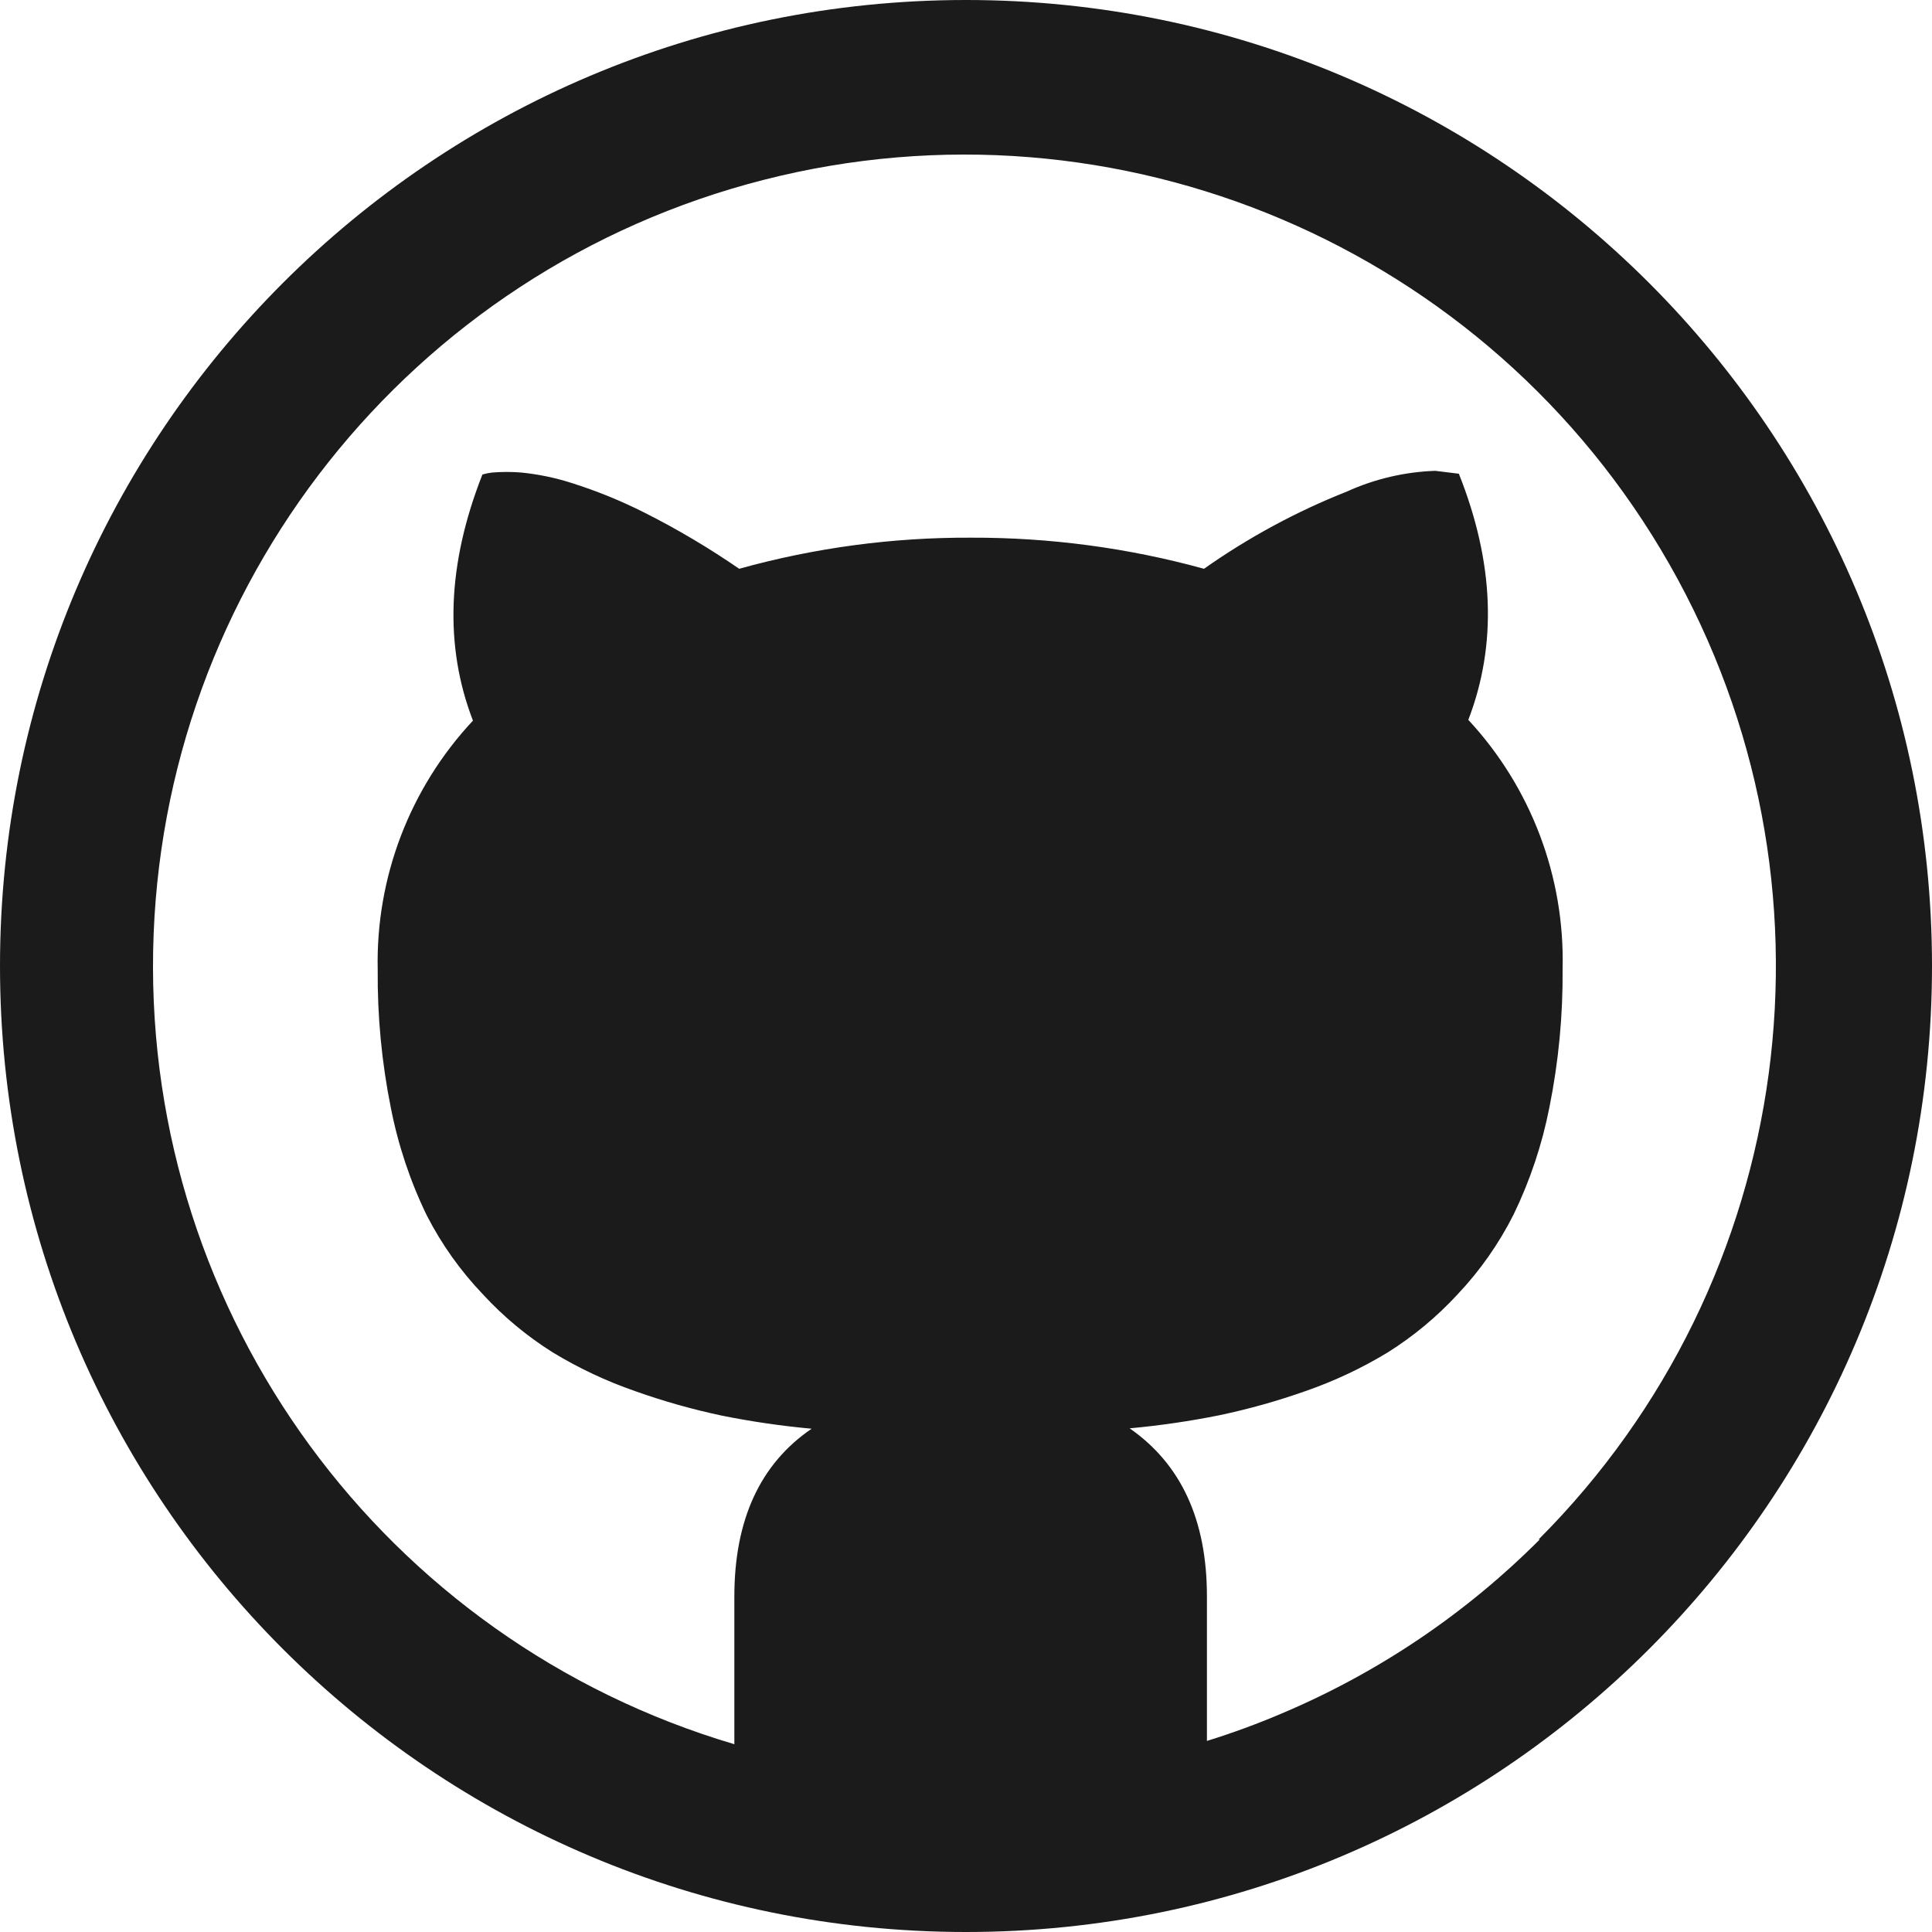
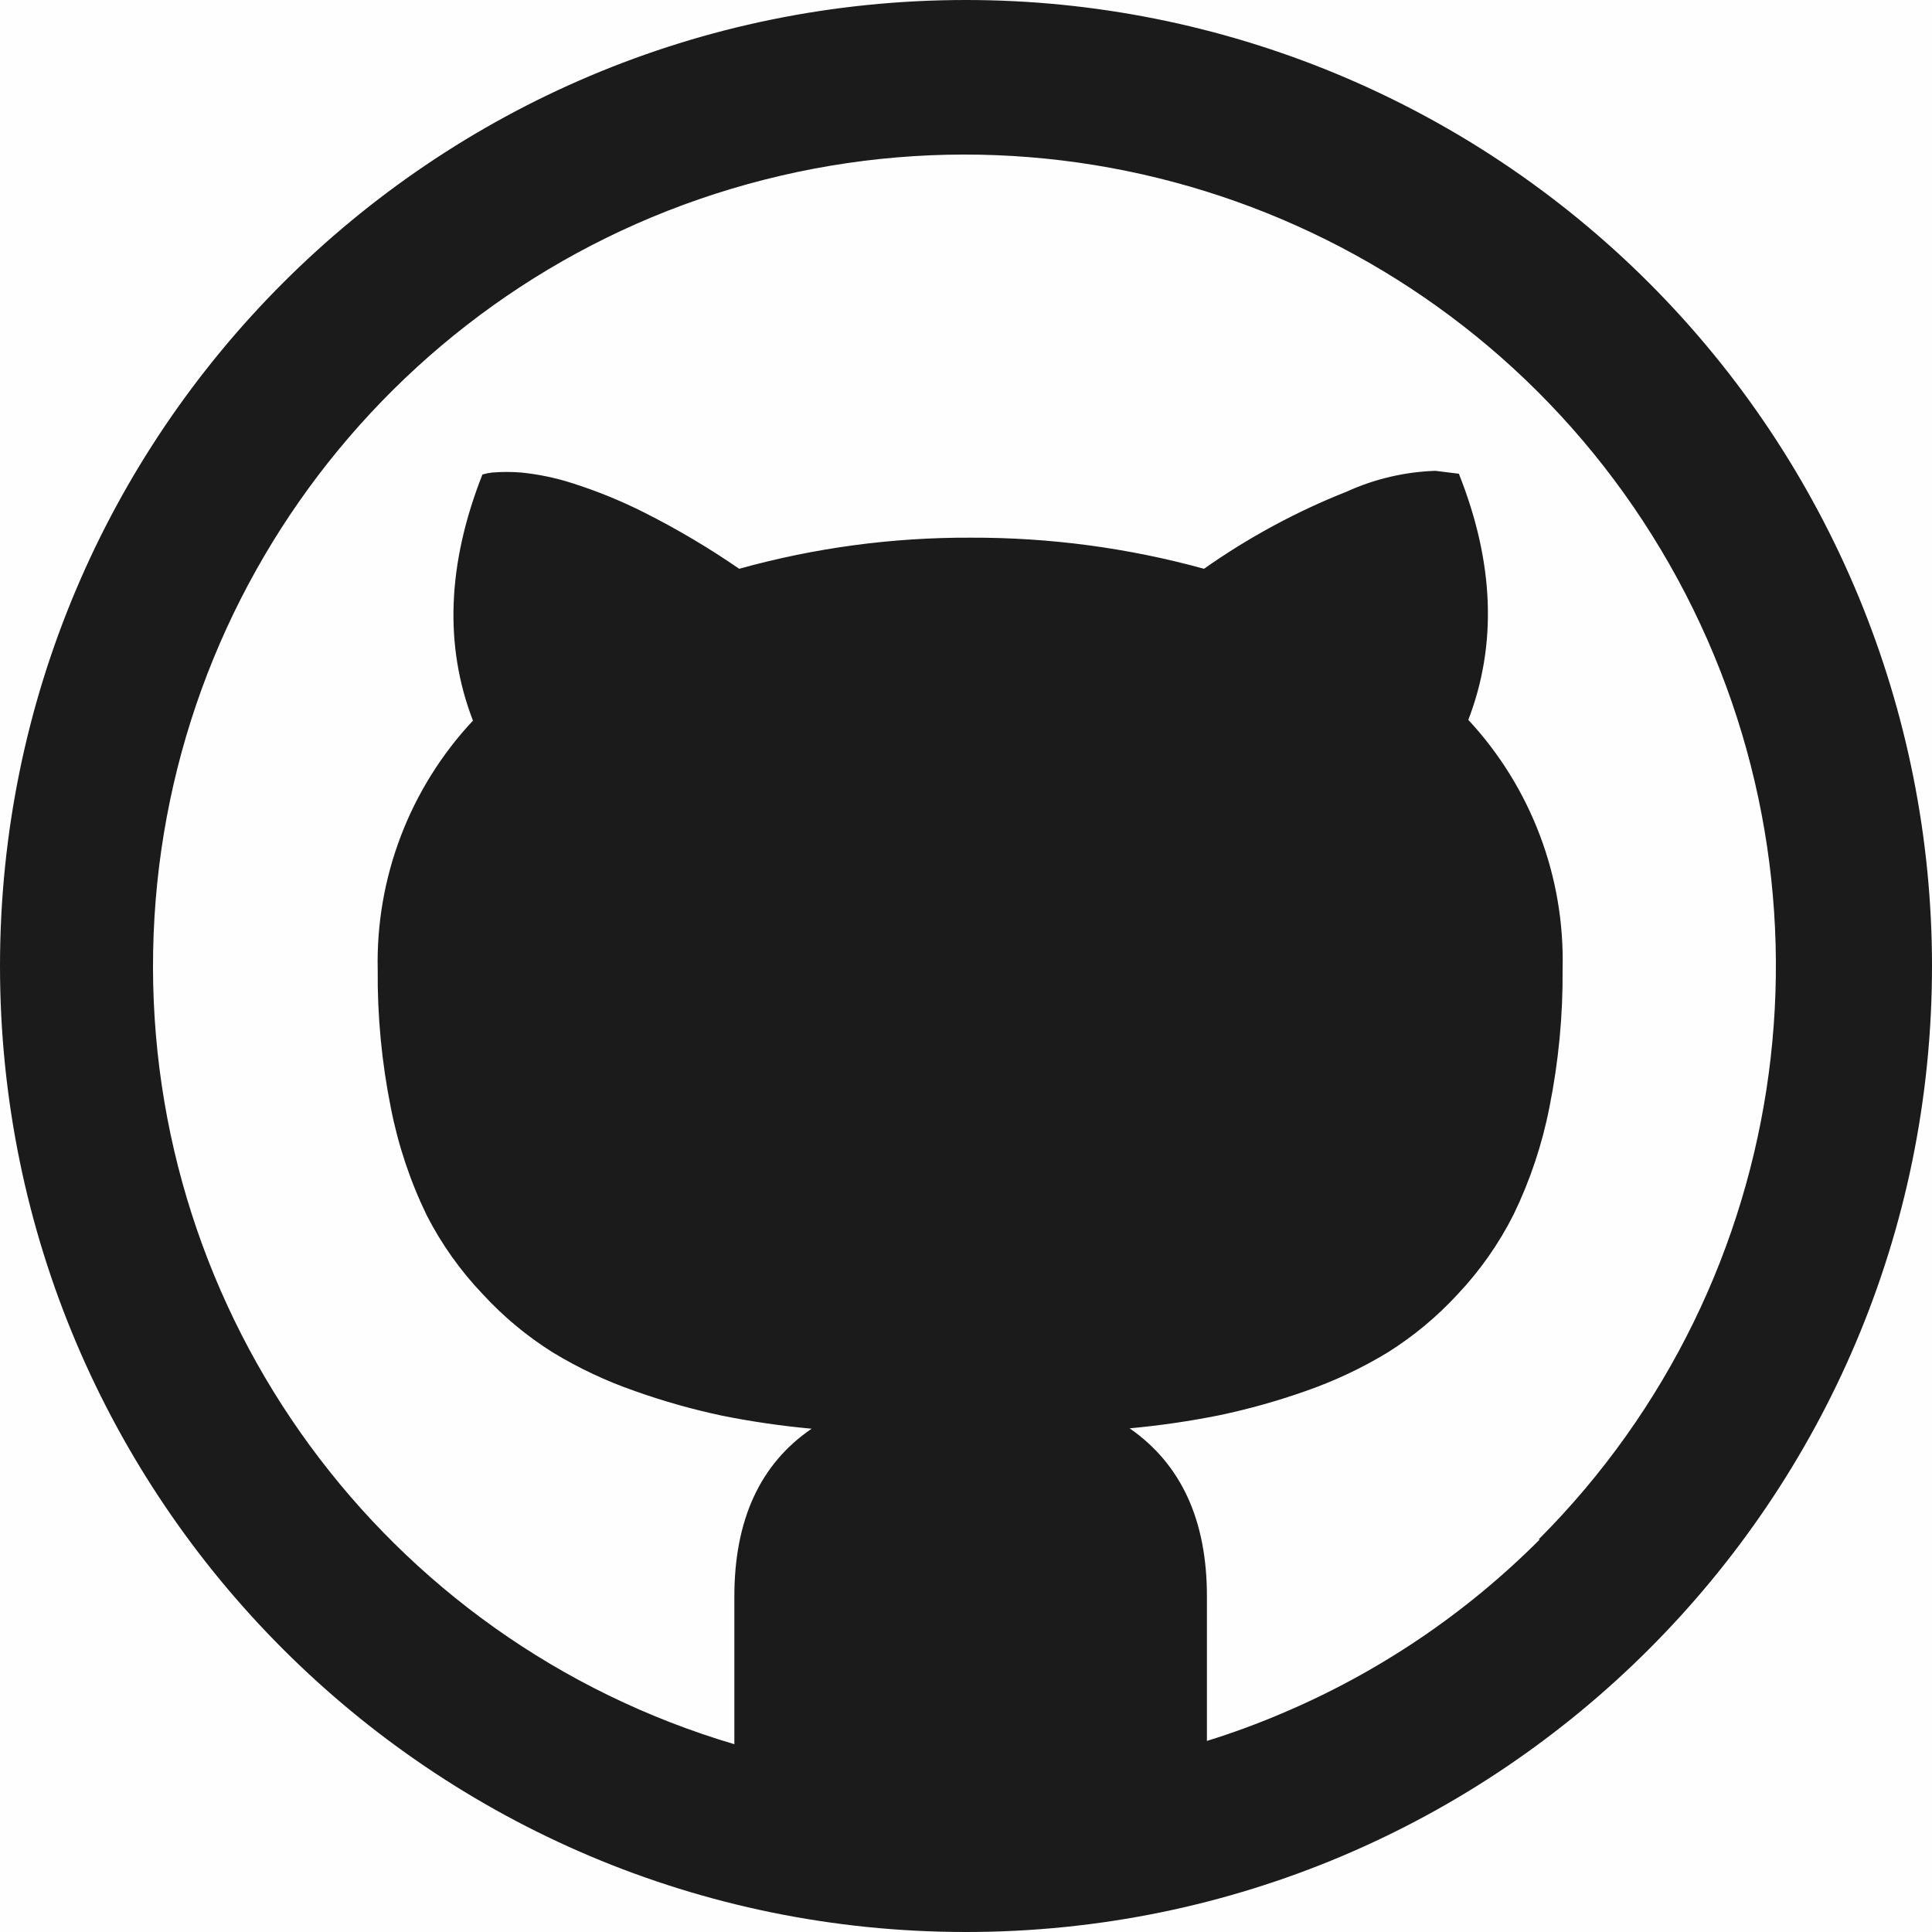
- <svg xmlns="http://www.w3.org/2000/svg" fill="#1b1b1b" viewBox="0 0 100 100">
-   <path d="M50 0a50 50 0 1 0 50 50A50 50 0 0 0 50 0zm29.69 79.69a41.86 41.86 0 0 1-13.35 9 40.13 40.13 0 0 1-3.87 1.42v-7.49q0-5.91-4-8.69a43.75 43.75 0 0 0 4.66-.68A35.19 35.19 0 0 0 67.58 72a22.25 22.25 0 0 0 4.25-2 17.71 17.71 0 0 0 3.61-3 17.42 17.42 0 0 0 2.91-4.15 22.75 22.75 0 0 0 1.85-5.55 34.76 34.76 0 0 0 .68-7.15A18.28 18.28 0 0 0 76 37.26q2.25-5.86-.49-12.74l-1.22-.15a12.06 12.06 0 0 0-4.57 1.07 35.57 35.57 0 0 0-7.4 4 44.92 44.92 0 0 0-12.06-1.61 44 44 0 0 0-12 1.61 41.82 41.82 0 0 0-4.91-2.91A25.26 25.26 0 0 0 29.59 25a12.73 12.73 0 0 0-2.59-.54 9.17 9.17 0 0 0-1.54 0 3.12 3.12 0 0 0-.49.1q-2.73 6.93-.49 12.74a18.28 18.28 0 0 0-4.93 12.89 34.78 34.78 0 0 0 .68 7.15 22.76 22.76 0 0 0 1.86 5.57A17.43 17.43 0 0 0 25 67a17.72 17.72 0 0 0 3.61 3 22.27 22.27 0 0 0 4.25 2 35.2 35.2 0 0 0 4.49 1.27 43.76 43.76 0 0 0 4.66.68q-4 2.73-4 8.69v7.64a42 42 0 1 1 41.64-10.61z" />
+ <svg xmlns="http://www.w3.org/2000/svg" width="100px" height="100px" viewBox="0 0 100 100" version="1.1">
+   <g id="x" stroke="none" stroke-width="1" fill="none" fill-rule="evenodd">
+     <rect fill="#FEFEFE" x="0" y="0" width="100" height="100" />
+     <g id="github" fill="#1B1B1B" fill-rule="nonzero">
+       <path d="M50,0 C22.386,0 0,22.386 0,50 C0,77.614 22.386,100 50,100 C77.614,100 100,77.614 100,50 C100,36.739 94.732,24.021 85.355,14.645 C75.979,5.268 63.261,0 50,0 Z M79.69,79.69 C75.864,83.526 71.33,86.582 66.34,88.69 C65.075,89.229 63.783,89.703 62.47,90.11 L62.47,82.62 C62.47,78.68 61.137,75.783 58.47,73.93 C60.034,73.787 61.59,73.56 63.13,73.25 C64.639,72.931 66.126,72.514 67.58,72 C69.063,71.485 70.488,70.815 71.83,70 C73.161,69.165 74.375,68.156 75.44,67 C76.607,65.766 77.588,64.368 78.35,62.85 C79.203,61.087 79.825,59.222 80.2,57.3 C80.673,54.947 80.901,52.55 80.88,50.15 C80.997,45.381 79.246,40.755 76,37.26 C77.5,33.353 77.337,29.107 75.51,24.52 L74.29,24.37 C72.711,24.424 71.159,24.787 69.72,25.44 C67.104,26.476 64.62,27.819 62.32,29.44 C58.392,28.359 54.334,27.817 50.26,27.83 C46.205,27.811 42.167,28.353 38.26,29.44 C36.692,28.359 35.051,27.387 33.35,26.53 C32.14,25.92 30.882,25.408 29.59,25 C28.748,24.731 27.88,24.55 27,24.46 C26.488,24.417 25.972,24.417 25.46,24.46 C25.294,24.48 25.13,24.514 24.97,24.56 C23.15,29.18 22.987,33.427 24.48,37.3 C21.216,40.787 19.446,45.414 19.55,50.19 C19.529,52.59 19.757,54.987 20.23,57.34 C20.607,59.269 21.232,61.141 22.09,62.91 C22.858,64.407 23.838,65.784 25,67 C26.065,68.156 27.279,69.165 28.61,70 C29.952,70.815 31.377,71.485 32.86,72 C34.327,72.522 35.827,72.946 37.35,73.27 C38.89,73.58 40.446,73.807 42.01,73.95 C39.343,75.77 38.01,78.667 38.01,82.64 L38.01,90.28 C19.881,84.919 7.568,68.107 7.927,49.206 C8.286,30.304 21.229,13.972 39.549,9.304 C57.868,4.636 77.049,12.783 86.41,29.208 C95.77,45.633 93.003,66.288 79.65,79.67 L79.69,79.69 Z" id="Shape" />
+     </g>
+   </g>
</svg>
